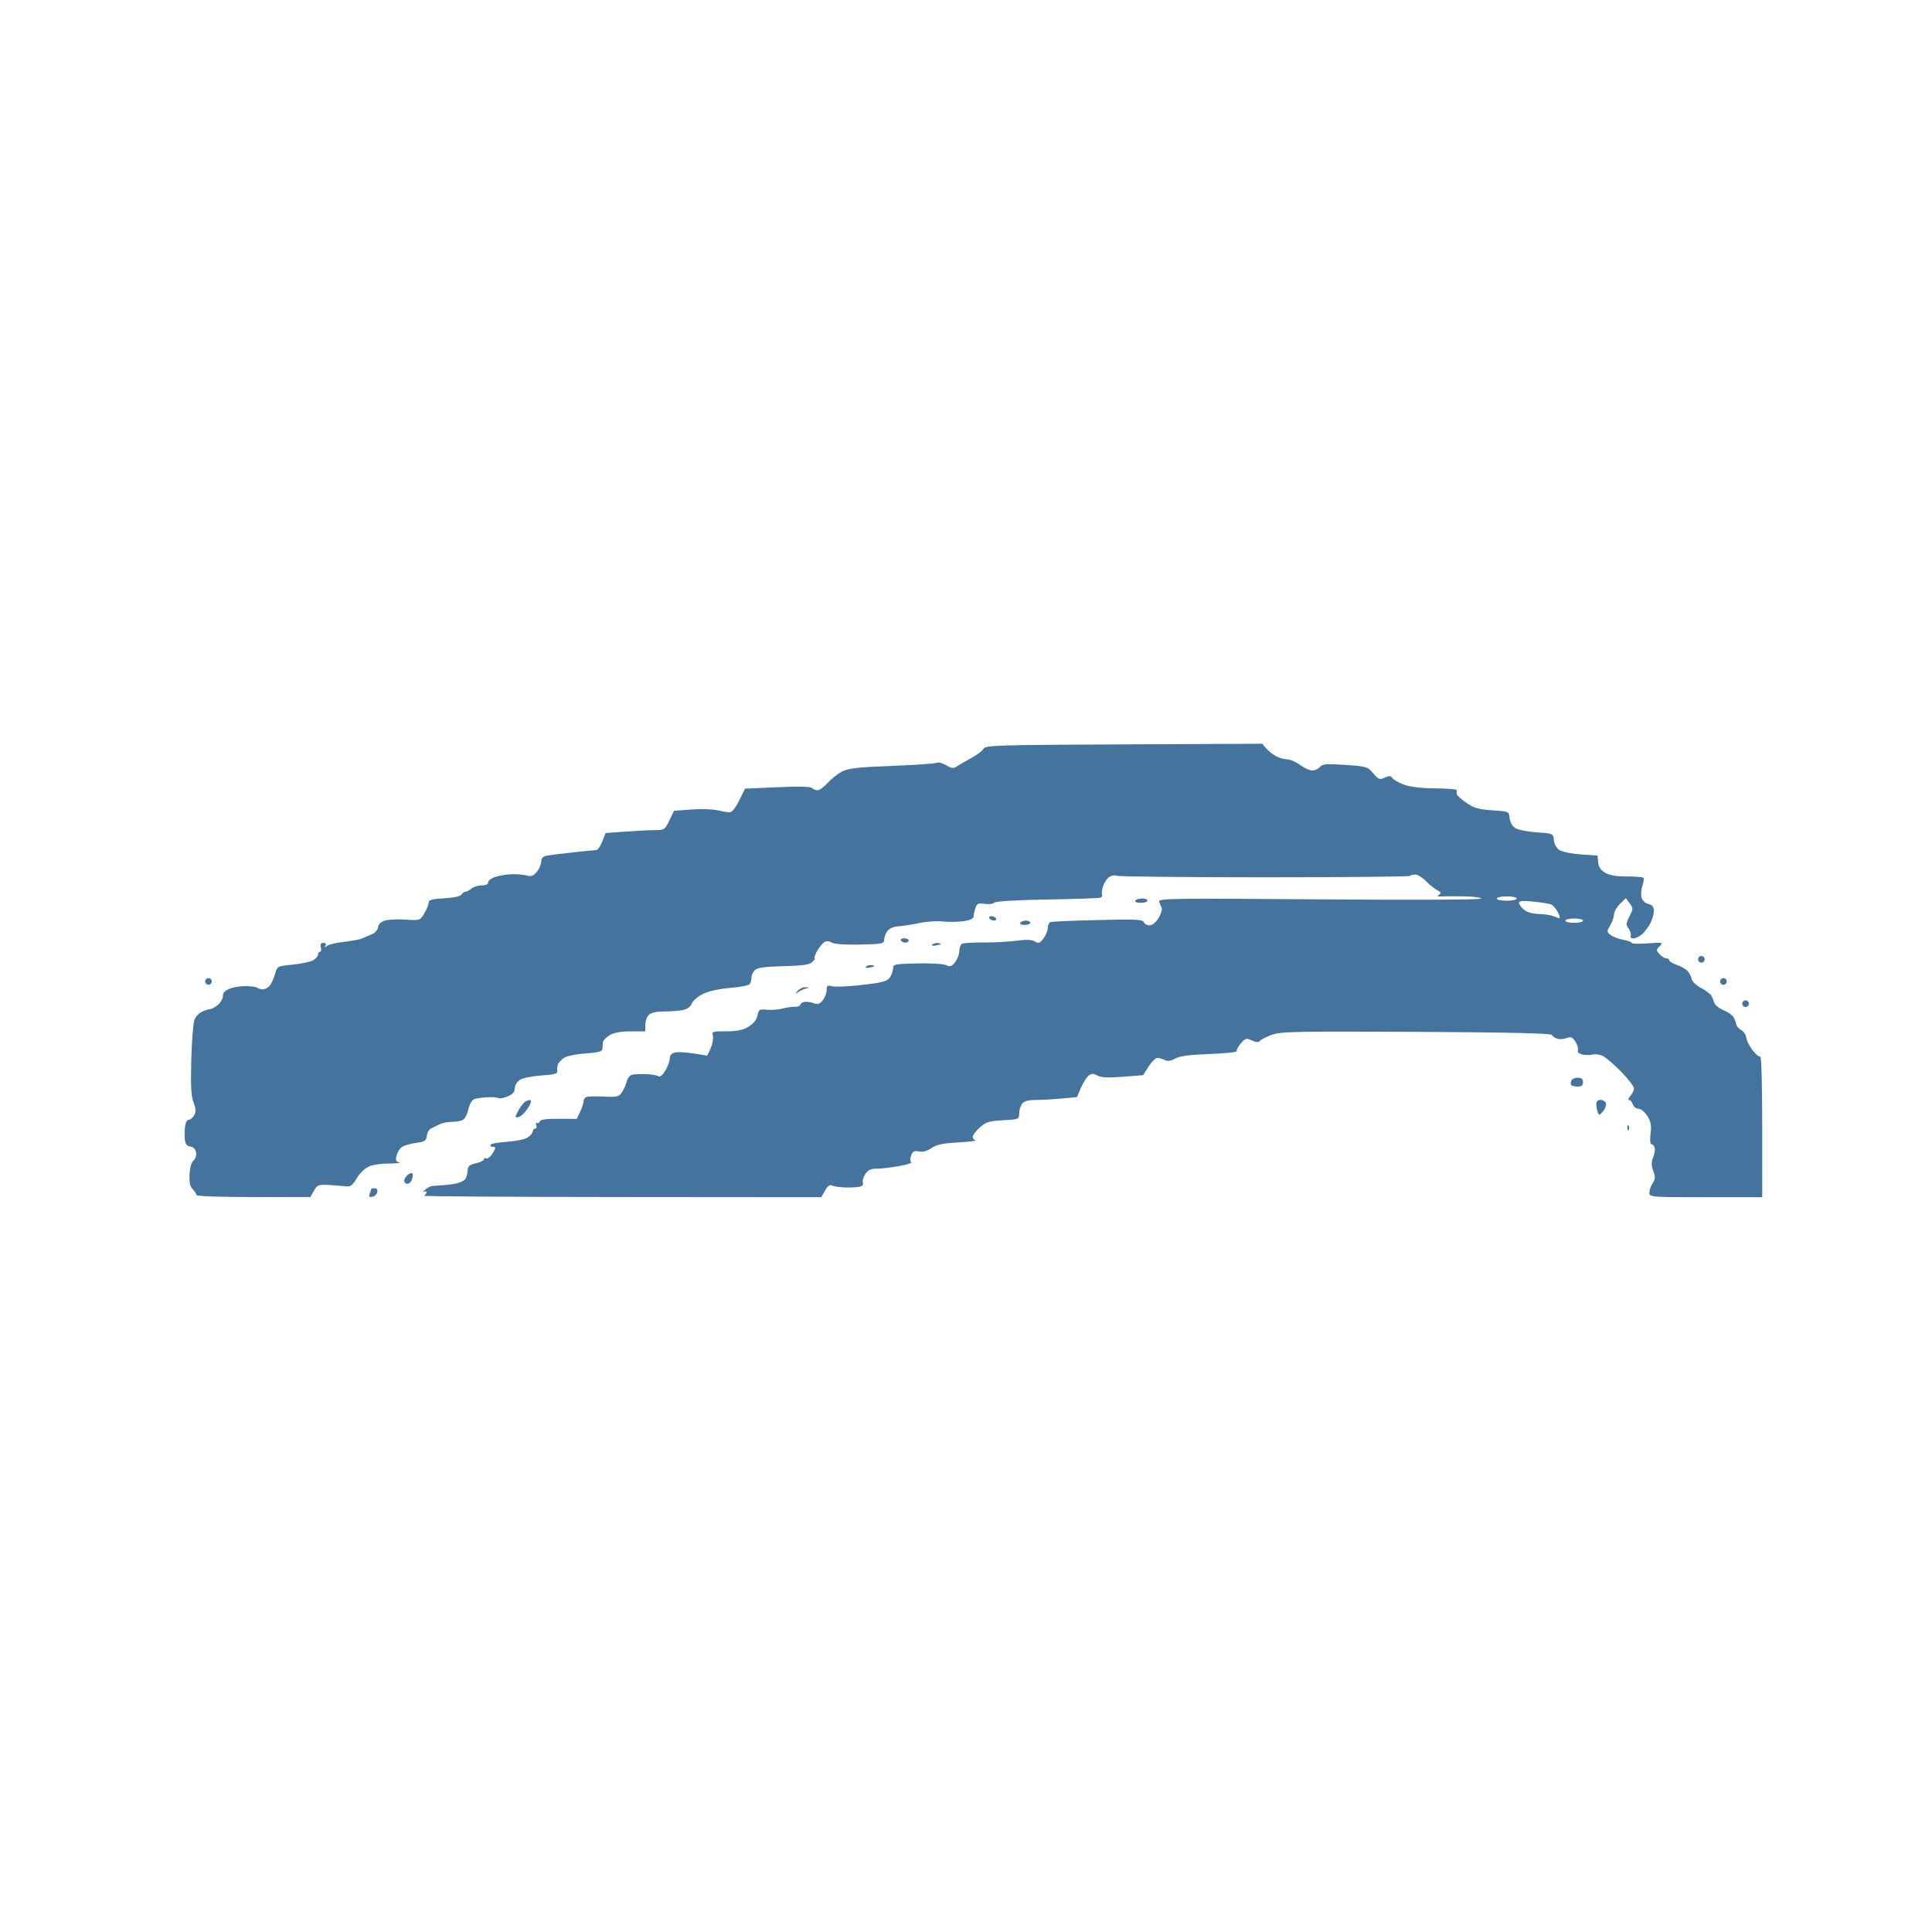
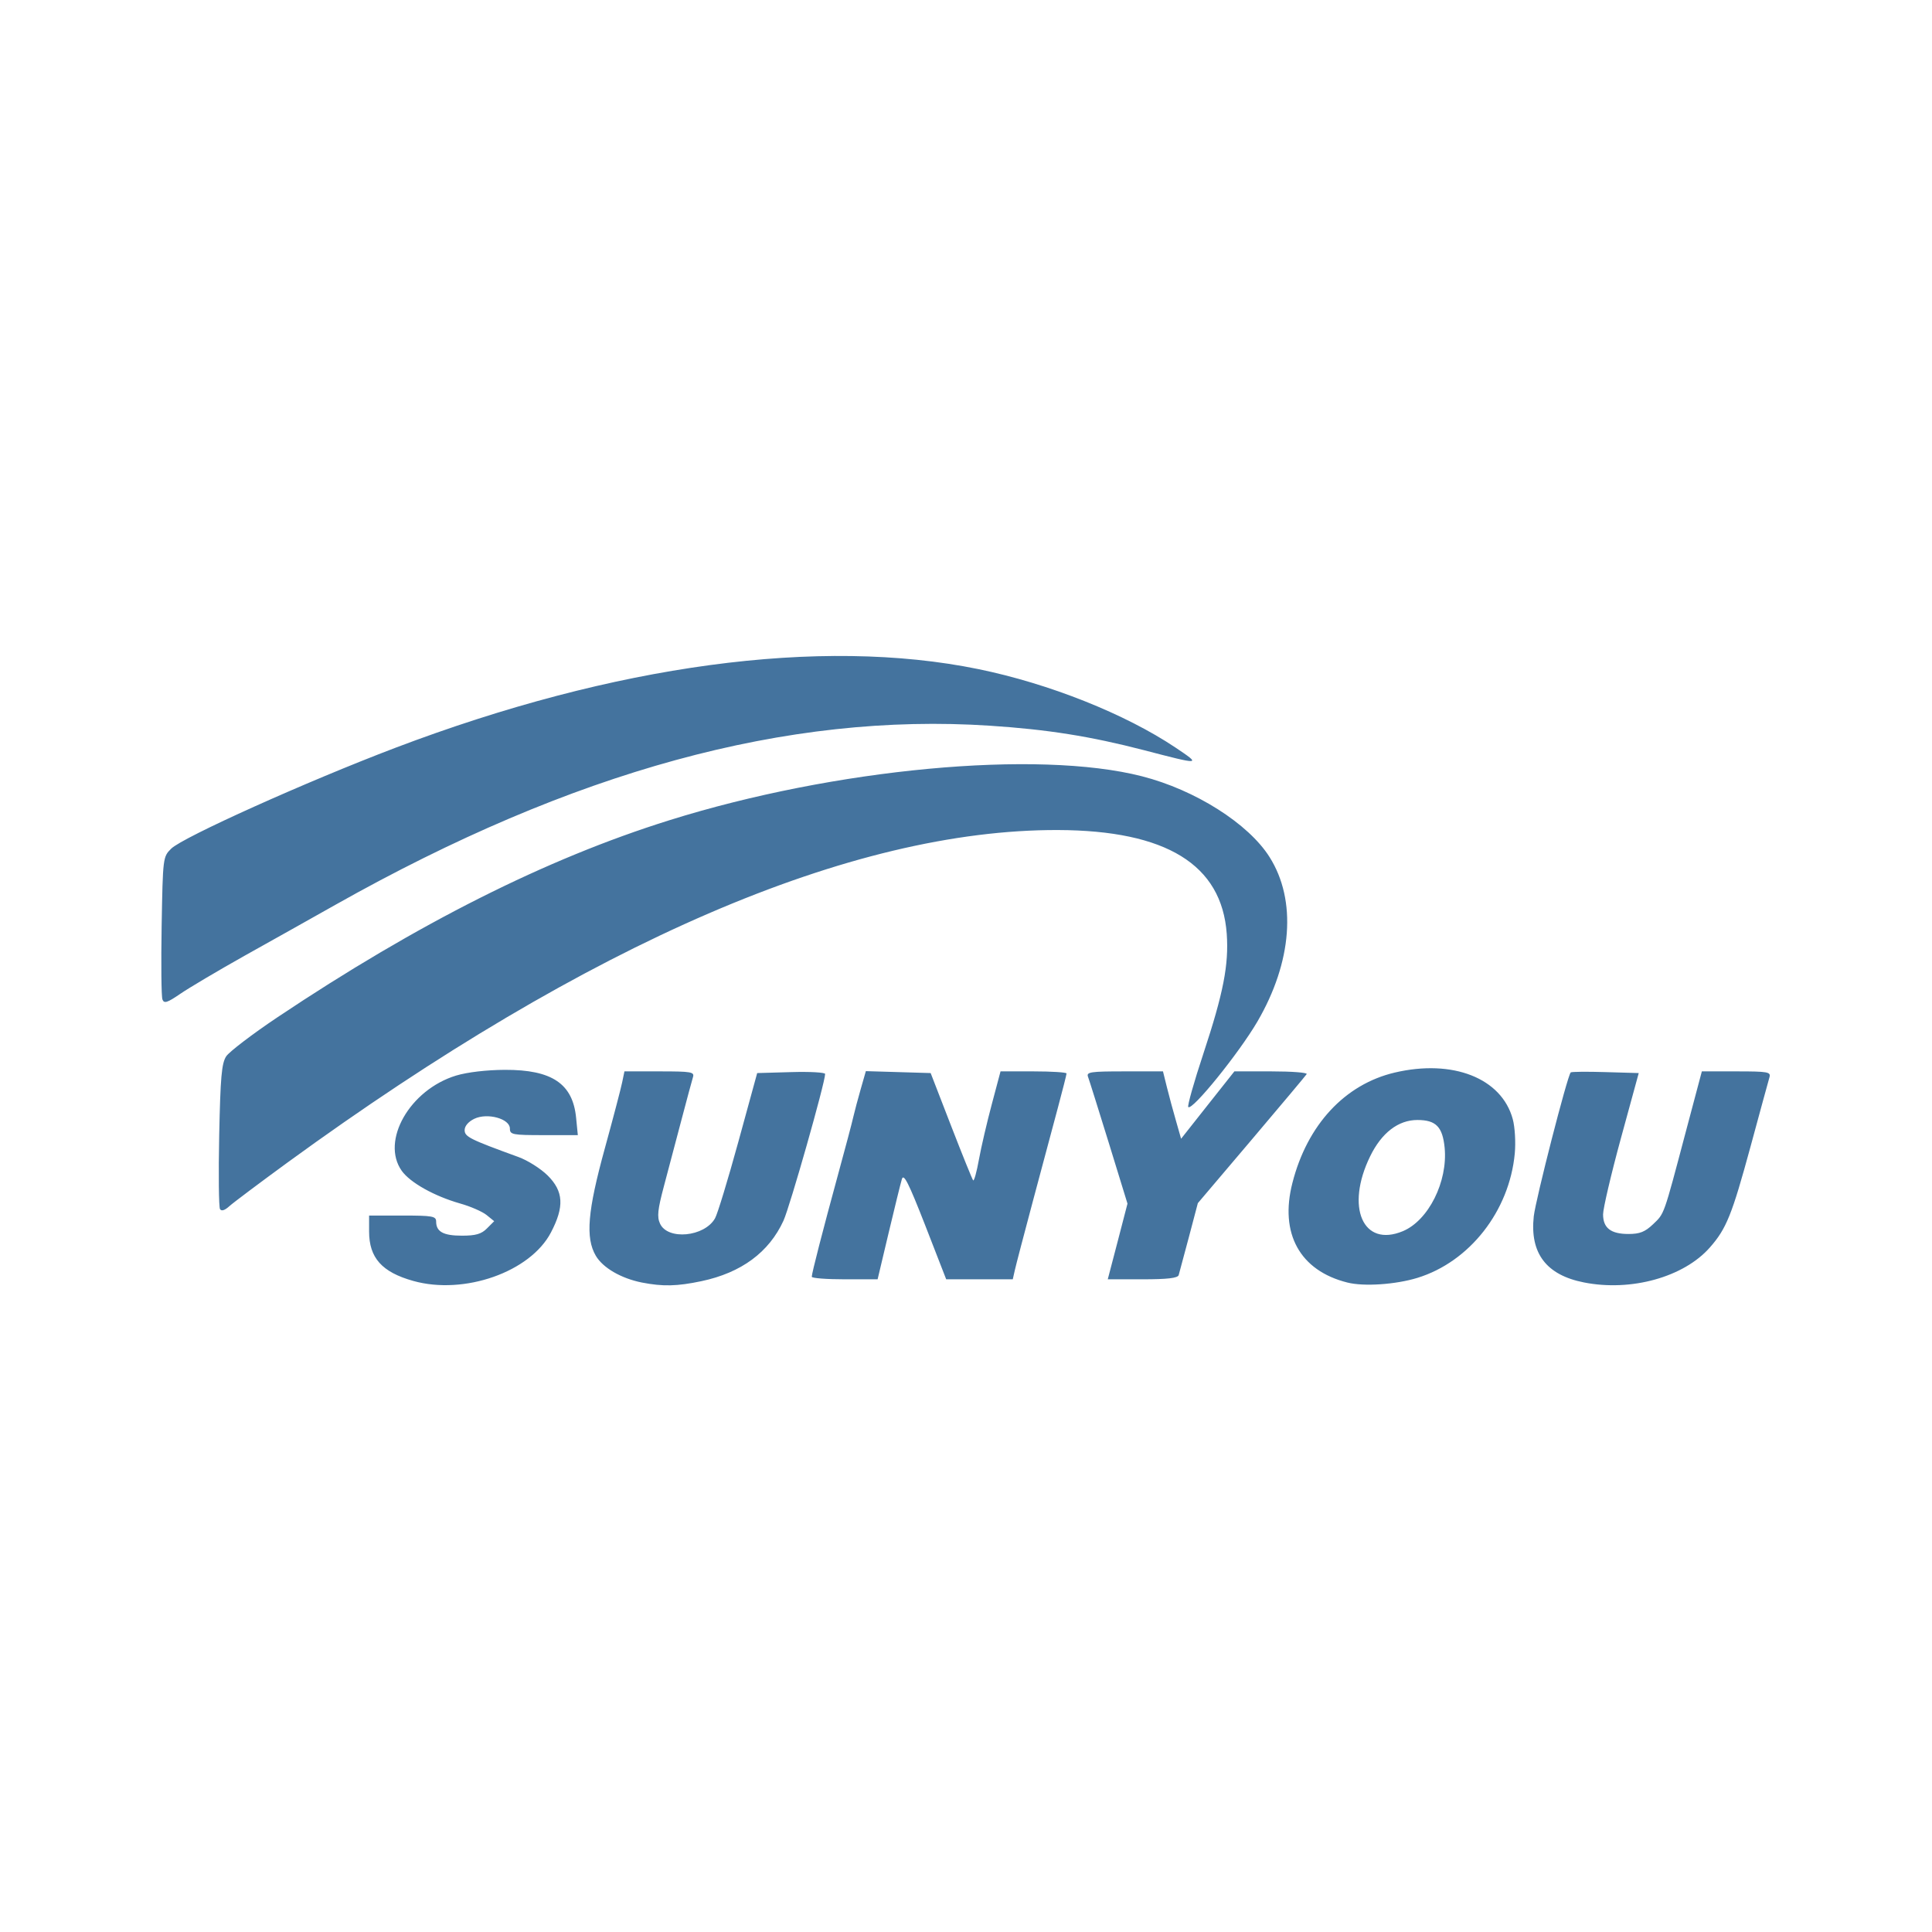
<svg xmlns="http://www.w3.org/2000/svg" viewBox="0 0 24 24">
-   <path fill="#44739e" d="m 2.44,14.845 c 0,-0.014 -0.021,-0.046 -0.046,-0.072 -0.034,-0.034 -0.044,-0.084 -0.039,-0.186 0.005,-0.086 0.023,-0.151 0.049,-0.17 0.023,-0.017 0.037,-0.06 0.032,-0.097 -0.006,-0.044 -0.03,-0.07 -0.07,-0.076 -0.042,-0.006 -0.063,-0.031 -0.069,-0.082 -0.005,-0.041 -0.004,-0.114 0.001,-0.163 0.006,-0.052 0.025,-0.089 0.047,-0.089 0.02,0 0.051,-0.026 0.068,-0.057 0.023,-0.043 0.021,-0.081 -0.009,-0.158 -0.03,-0.077 -0.036,-0.202 -0.028,-0.527 0.006,-0.234 0.024,-0.458 0.039,-0.498 0.015,-0.04 0.058,-0.086 0.096,-0.103 0.037,-0.017 0.083,-0.031 0.101,-0.032 0.018,-5.02e-4 0.061,-0.024 0.095,-0.052 0.034,-0.028 0.062,-0.078 0.062,-0.11 0,-0.041 0.027,-0.069 0.089,-0.093 0.049,-0.019 0.142,-0.032 0.207,-0.03 0.065,0.002 0.125,0.012 0.135,0.022 0.01,0.01 0.039,0.018 0.065,0.018 0.026,0 0.064,-0.02 0.085,-0.045 0.021,-0.025 0.05,-0.09 0.066,-0.144 0.028,-0.099 0.029,-0.099 0.218,-0.118 0.105,-0.01 0.218,-0.034 0.253,-0.053 0.035,-0.019 0.063,-0.05 0.063,-0.07 0,-0.02 0.011,-0.037 0.025,-0.037 0.014,0 0.018,-0.025 0.011,-0.055 -0.01,-0.039 -8.429e-4,-0.055 0.032,-0.055 0.03,0 0.039,0.012 0.025,0.034 -0.016,0.026 -0.011,0.027 0.019,0.003 0.022,-0.017 0.119,-0.04 0.217,-0.051 0.098,-0.011 0.197,-0.03 0.22,-0.041 0.023,-0.012 0.075,-0.034 0.116,-0.05 0.043,-0.017 0.077,-0.054 0.082,-0.09 0.006,-0.041 0.036,-0.069 0.091,-0.084 0.045,-0.012 0.16,-0.017 0.255,-0.01 0.17,0.012 0.174,0.011 0.227,-0.076 0.029,-0.048 0.054,-0.108 0.054,-0.133 8.3e-5,-0.036 0.037,-0.047 0.194,-0.056 0.119,-0.007 0.202,-0.025 0.216,-0.047 0.012,-0.02 0.033,-0.035 0.046,-0.033 0.013,0.001 0.046,-0.016 0.073,-0.039 0.027,-0.023 0.085,-0.041 0.13,-0.041 0.053,0 0.082,-0.014 0.082,-0.039 0,-0.021 0.04,-0.052 0.089,-0.067 0.049,-0.015 0.139,-0.031 0.199,-0.033 0.06,-0.003 0.144,0.004 0.185,0.015 0.061,0.017 0.086,0.008 0.13,-0.044 0.03,-0.036 0.054,-0.092 0.055,-0.126 6.118e-4,-0.041 0.021,-0.066 0.063,-0.074 0.034,-0.007 0.181,-0.026 0.327,-0.042 0.146,-0.016 0.279,-0.029 0.296,-0.029 0.016,0 0.049,-0.048 0.072,-0.106 l 0.042,-0.106 0.25,-0.018 c 0.138,-0.01 0.303,-0.018 0.367,-0.018 0.111,0 0.12,-0.006 0.175,-0.12 l 0.058,-0.12 0.213,-0.016 c 0.117,-0.009 0.262,-0.005 0.322,0.009 0.06,0.014 0.13,0.026 0.156,0.026 0.029,4.08e-4 0.073,-0.055 0.118,-0.146 L 9.255,9.797 9.657,9.779 c 0.259,-0.012 0.412,-0.008 0.43,0.01 0.015,0.015 0.047,0.028 0.07,0.028 0.023,0 0.079,-0.041 0.125,-0.092 0.046,-0.05 0.126,-0.114 0.179,-0.141 0.078,-0.04 0.197,-0.054 0.623,-0.07 0.29,-0.011 0.54,-0.029 0.556,-0.039 0.016,-0.01 0.067,0.004 0.113,0.031 0.067,0.04 0.092,0.043 0.131,0.016 0.026,-0.018 0.105,-0.064 0.176,-0.102 0.071,-0.038 0.141,-0.09 0.156,-0.117 0.025,-0.045 0.138,-0.049 1.746,-0.056 l 1.719,-0.008 0.048,0.058 c 0.027,0.032 0.082,0.075 0.123,0.097 0.041,0.021 0.103,0.039 0.139,0.039 0.036,0 0.107,0.031 0.158,0.069 0.051,0.038 0.12,0.069 0.153,0.069 0.033,0 0.076,-0.02 0.096,-0.044 0.031,-0.037 0.078,-0.041 0.312,-0.025 0.266,0.018 0.279,0.022 0.349,0.104 0.066,0.078 0.079,0.083 0.143,0.054 0.056,-0.025 0.075,-0.025 0.092,0.003 0.012,0.019 0.074,0.056 0.138,0.081 0.079,0.031 0.205,0.047 0.391,0.049 0.151,0.002 0.273,0.011 0.272,0.021 -0.001,0.01 -9.46e-4,0.032 8.44e-4,0.049 0.002,0.017 0.056,0.066 0.12,0.11 0.095,0.065 0.155,0.082 0.323,0.093 0.206,0.014 0.206,0.014 0.214,0.097 0.005,0.049 0.033,0.1 0.069,0.123 0.033,0.022 0.153,0.046 0.267,0.054 0.206,0.014 0.206,0.014 0.214,0.097 0.005,0.049 0.033,0.1 0.069,0.123 0.033,0.022 0.153,0.046 0.267,0.054 l 0.206,0.014 0.008,0.084 c 0.006,0.058 0.032,0.098 0.087,0.13 0.053,0.031 0.14,0.046 0.269,0.046 0.105,0 0.198,0.007 0.206,0.016 0.009,0.009 0.003,0.052 -0.012,0.097 -0.015,0.044 -0.021,0.11 -0.012,0.146 0.01,0.039 0.044,0.072 0.085,0.082 0.051,0.013 0.069,0.036 0.069,0.087 0,0.038 -0.02,0.108 -0.045,0.156 -0.025,0.047 -0.071,0.108 -0.103,0.135 -0.032,0.027 -0.08,0.049 -0.106,0.05 -0.027,5.28e-4 -0.042,-0.014 -0.034,-0.034 0.007,-0.019 -0.004,-0.059 -0.026,-0.089 -0.034,-0.047 -0.033,-0.066 0.011,-0.151 0.048,-0.093 0.048,-0.101 0.002,-0.162 l -0.048,-0.064 -0.073,0.073 c -0.04,0.04 -0.073,0.098 -0.073,0.129 0,0.031 -0.021,0.092 -0.047,0.136 -0.045,0.076 -0.045,0.081 0.007,0.121 0.03,0.023 0.1,0.049 0.157,0.059 0.057,0.01 0.103,0.027 0.103,0.038 0,0.011 0.089,0.014 0.198,0.006 0.19,-0.014 0.196,-0.012 0.15,0.034 -0.046,0.046 -0.046,0.052 -0.002,0.1 0.026,0.028 0.063,0.052 0.084,0.052 0.02,0 0.037,0.011 0.037,0.025 0,0.014 0.042,0.039 0.093,0.056 0.051,0.017 0.112,0.052 0.135,0.078 0.023,0.026 0.046,0.071 0.051,0.1 0.005,0.029 0.058,0.079 0.117,0.11 0.059,0.031 0.117,0.075 0.128,0.098 0.012,0.023 0.028,0.062 0.036,0.088 0.008,0.026 0.055,0.064 0.105,0.085 0.05,0.021 0.105,0.055 0.122,0.076 0.017,0.021 0.036,0.063 0.041,0.093 0.005,0.03 0.035,0.067 0.065,0.082 0.03,0.016 0.058,0.057 0.062,0.092 0.004,0.035 0.039,0.106 0.079,0.158 0.039,0.052 0.083,0.087 0.096,0.079 0.014,-0.009 0.024,0.359 0.024,0.866 v 0.881 h -0.701 c -0.686,0 -0.701,-0.001 -0.701,-0.056 0,-0.031 0.018,-0.084 0.041,-0.118 0.034,-0.051 0.035,-0.078 0.008,-0.15 -0.025,-0.067 -0.026,-0.108 -0.001,-0.172 0.018,-0.046 0.025,-0.102 0.017,-0.124 -0.008,-0.022 -0.027,-0.039 -0.041,-0.039 -0.014,0 -0.018,-0.057 -0.009,-0.13 0.013,-0.103 0.004,-0.149 -0.04,-0.22 -0.032,-0.051 -0.079,-0.089 -0.109,-0.089 -0.029,0 -0.061,-0.025 -0.071,-0.055 -0.01,-0.03 -0.031,-0.055 -0.047,-0.055 -0.016,0 -0.009,-0.023 0.016,-0.05 0.025,-0.028 0.045,-0.07 0.045,-0.094 0,-0.024 -0.07,-0.116 -0.156,-0.204 -0.086,-0.088 -0.188,-0.176 -0.226,-0.196 -0.038,-0.02 -0.098,-0.029 -0.132,-0.02 -0.034,0.009 -0.093,0.008 -0.13,-0.001 -0.041,-0.01 -0.061,-0.031 -0.053,-0.053 0.008,-0.02 -0.006,-0.068 -0.031,-0.106 -0.038,-0.058 -0.056,-0.065 -0.112,-0.044 -0.036,0.014 -0.088,0.017 -0.115,0.007 -0.027,-0.01 -0.057,-0.031 -0.068,-0.047 -0.013,-0.02 -0.539,-0.032 -1.689,-0.038 -1.518,-0.007 -1.681,-0.004 -1.794,0.039 -0.068,0.026 -0.132,0.06 -0.143,0.075 -0.013,0.019 -0.044,0.017 -0.096,-0.007 -0.071,-0.032 -0.082,-0.029 -0.14,0.038 -0.035,0.04 -0.057,0.083 -0.049,0.095 0.008,0.012 -0.144,0.028 -0.336,0.035 -0.249,0.009 -0.373,0.025 -0.43,0.057 -0.056,0.031 -0.095,0.036 -0.129,0.018 -0.027,-0.014 -0.068,-0.026 -0.091,-0.026 -0.023,0 -0.073,0.048 -0.11,0.107 l -0.067,0.107 -0.252,0.02 c -0.183,0.015 -0.269,0.01 -0.317,-0.015 -0.053,-0.028 -0.073,-0.028 -0.111,0.003 -0.025,0.021 -0.068,0.089 -0.094,0.151 l -0.048,0.113 -0.188,0.018 c -0.104,0.01 -0.249,0.018 -0.323,0.018 -0.096,1.39e-4 -0.145,0.014 -0.171,0.048 -0.02,0.026 -0.037,0.081 -0.037,0.121 -8.51e-4,0.071 -0.006,0.073 -0.2,0.083 -0.173,0.009 -0.211,0.021 -0.288,0.09 -0.049,0.044 -0.089,0.095 -0.089,0.114 0,0.019 0.015,0.04 0.034,0.046 0.019,0.006 -0.079,0.018 -0.217,0.026 -0.193,0.011 -0.27,0.028 -0.33,0.07 -0.052,0.037 -0.104,0.051 -0.153,0.042 -0.06,-0.012 -0.079,-0.002 -0.099,0.051 -0.015,0.04 -0.014,0.072 0.003,0.082 0.015,0.009 -0.058,0.032 -0.161,0.05 -0.104,0.018 -0.228,0.032 -0.277,0.031 -0.065,-0.001 -0.101,0.017 -0.134,0.067 -0.025,0.038 -0.038,0.086 -0.03,0.107 0.009,0.025 -0.007,0.044 -0.045,0.051 -0.033,0.007 -0.116,0.01 -0.184,0.008 -0.068,-0.003 -0.14,-0.014 -0.158,-0.026 -0.022,-0.013 -0.051,0.009 -0.082,0.063 l -0.048,0.084 -2.486,-0.002 c -1.367,-0.001 -2.471,-0.008 -2.452,-0.016 0.019,-0.008 0.034,-0.026 0.034,-0.041 0,-0.015 -0.015,-0.019 -0.034,-0.009 -0.019,0.01 -0.01,-0.002 0.019,-0.026 0.029,-0.024 0.066,-0.044 0.082,-0.045 0.016,-0.001 0.079,-0.005 0.139,-0.01 0.06,-0.004 0.14,-0.015 0.177,-0.025 0.037,-0.009 0.08,-0.03 0.095,-0.046 0.016,-0.016 0.03,-0.062 0.032,-0.103 0.003,-0.062 0.02,-0.079 0.104,-0.098 0.055,-0.013 0.101,-0.036 0.101,-0.05 0,-0.015 0.012,-0.019 0.026,-0.011 0.014,0.009 0.045,-0.012 0.069,-0.046 0.024,-0.034 0.043,-0.071 0.043,-0.083 0,-0.012 -0.011,-0.018 -0.025,-0.014 -0.014,0.004 -0.029,-0.005 -0.034,-0.021 -0.006,-0.016 0.077,-0.033 0.196,-0.041 0.113,-0.008 0.234,-0.032 0.268,-0.055 0.034,-0.022 0.062,-0.056 0.062,-0.075 0,-0.019 0.014,-0.035 0.03,-0.035 0.017,0 0.023,-0.019 0.014,-0.043 -0.009,-0.023 -0.005,-0.036 0.008,-0.027 0.014,0.008 0.03,-3.1e-5 0.036,-0.019 0.008,-0.024 0.08,-0.034 0.235,-0.033 l 0.224,0.001 0.042,-0.088 c 0.023,-0.048 0.042,-0.106 0.042,-0.129 0,-0.023 0.016,-0.047 0.037,-0.055 0.02,-0.008 0.118,-0.01 0.218,-0.005 0.164,0.008 0.185,0.003 0.223,-0.055 0.023,-0.035 0.05,-0.095 0.059,-0.134 0.01,-0.039 0.038,-0.076 0.063,-0.082 0.025,-0.006 0.101,-0.01 0.169,-0.008 0.068,0.002 0.139,0.014 0.158,0.025 0.022,0.014 0.053,-0.009 0.089,-0.069 0.03,-0.05 0.055,-0.117 0.055,-0.149 6.75e-5,-0.039 0.022,-0.064 0.064,-0.075 0.035,-0.009 0.137,-0.004 0.227,0.011 0.089,0.015 0.166,0.027 0.171,0.027 0.005,8.8e-5 0.027,-0.044 0.049,-0.098 0.023,-0.054 0.033,-0.122 0.024,-0.151 -0.015,-0.049 -0.002,-0.053 0.167,-0.053 0.139,0 0.207,-0.014 0.278,-0.058 0.061,-0.038 0.1,-0.086 0.11,-0.139 0.015,-0.074 0.024,-0.08 0.115,-0.071 0.055,0.006 0.143,-8.44e-4 0.195,-0.014 0.053,-0.014 0.124,-0.024 0.158,-0.023 0.034,9.92e-4 0.062,-0.009 0.062,-0.023 0,-0.014 0.022,-0.03 0.048,-0.036 0.026,-0.006 0.079,1.57e-4 0.116,0.014 0.055,0.02 0.078,0.013 0.117,-0.035 0.027,-0.033 0.048,-0.09 0.048,-0.126 0,-0.057 0.009,-0.064 0.071,-0.048 0.039,0.01 0.206,0.002 0.372,-0.017 0.251,-0.029 0.308,-0.044 0.342,-0.092 0.022,-0.031 0.04,-0.082 0.04,-0.113 1.61e-4,-0.052 0.019,-0.056 0.304,-0.062 0.174,-0.004 0.327,0.006 0.358,0.022 0.044,0.023 0.064,0.017 0.107,-0.035 0.029,-0.035 0.053,-0.097 0.054,-0.137 5.03e-4,-0.041 0.015,-0.083 0.032,-0.093 0.017,-0.011 0.138,-0.018 0.268,-0.017 0.13,0.001 0.315,-0.009 0.411,-0.022 0.124,-0.017 0.19,-0.014 0.228,0.009 0.045,0.028 0.061,0.022 0.106,-0.036 0.029,-0.038 0.053,-0.097 0.054,-0.131 3.36e-4,-0.034 0.016,-0.068 0.035,-0.074 0.019,-0.006 0.284,-0.018 0.588,-0.025 0.468,-0.012 0.556,-0.007 0.569,0.026 0.008,0.022 0.041,0.04 0.072,0.04 0.034,0 0.078,-0.035 0.111,-0.089 0.03,-0.049 0.048,-0.105 0.041,-0.124 -0.008,-0.019 -0.022,-0.055 -0.032,-0.08 -0.017,-0.042 0.129,-0.044 1.992,-0.03 1.187,0.009 2.01,0.005 2.01,-0.009 0,-0.014 -0.096,-0.026 -0.213,-0.028 -0.117,-0.002 -0.244,-0.001 -0.282,0.001 -0.051,0.003 -0.059,-0.003 -0.031,-0.021 0.031,-0.021 0.026,-0.032 -0.025,-0.059 -0.034,-0.018 -0.097,-0.069 -0.14,-0.113 -0.043,-0.044 -0.101,-0.079 -0.129,-0.079 -0.028,0 -0.059,0.008 -0.069,0.017 -0.009,0.009 -0.826,0.017 -1.815,0.017 -0.989,-7.9e-5 -1.811,-0.009 -1.827,-0.019 -0.016,-0.01 -0.054,-0.006 -0.083,0.01 -0.029,0.015 -0.066,0.067 -0.083,0.114 -0.017,0.047 -0.023,0.097 -0.015,0.111 0.008,0.013 -0.001,0.03 -0.021,0.037 -0.02,0.007 -0.318,0.017 -0.663,0.023 -0.389,0.007 -0.638,0.022 -0.656,0.04 -0.016,0.016 -0.07,0.022 -0.119,0.014 -0.077,-0.012 -0.094,-0.005 -0.113,0.05 -0.013,0.036 -0.023,0.083 -0.023,0.106 -3.96e-4,0.028 -0.041,0.047 -0.124,0.059 -0.068,0.01 -0.185,0.012 -0.261,0.004 -0.076,-0.008 -0.205,8.17e-4 -0.288,0.019 -0.083,0.018 -0.198,0.036 -0.255,0.04 -0.064,0.004 -0.119,0.027 -0.143,0.059 -0.022,0.029 -0.04,0.077 -0.04,0.107 -9.7e-4,0.051 -0.022,0.055 -0.296,0.062 -0.183,0.004 -0.318,-0.005 -0.356,-0.025 -0.047,-0.025 -0.071,-0.024 -0.105,0.005 -0.024,0.02 -0.062,0.071 -0.084,0.114 -0.022,0.043 -0.033,0.078 -0.024,0.078 0.009,0 -0.003,0.02 -0.028,0.044 -0.034,0.034 -0.115,0.046 -0.358,0.052 -0.237,0.006 -0.325,0.019 -0.356,0.05 -0.023,0.023 -0.042,0.064 -0.042,0.092 -2.314e-4,0.028 -0.009,0.064 -0.021,0.08 -0.011,0.017 -0.12,0.038 -0.242,0.048 -0.134,0.011 -0.268,0.04 -0.338,0.074 -0.064,0.031 -0.127,0.085 -0.14,0.12 -0.016,0.041 -0.055,0.07 -0.112,0.081 -0.048,0.01 -0.154,0.018 -0.234,0.018 -0.096,0 -0.16,0.015 -0.189,0.043 -0.024,0.024 -0.043,0.079 -0.043,0.124 v 0.08 H 7.835 c -0.122,0 -0.207,0.015 -0.261,0.047 -0.044,0.026 -0.082,0.066 -0.084,0.089 -0.002,0.023 -0.005,0.061 -0.007,0.083 -0.002,0.031 -0.052,0.045 -0.209,0.055 -0.114,0.008 -0.234,0.032 -0.268,0.055 -0.034,0.023 -0.069,0.061 -0.076,0.086 -0.008,0.025 -0.011,0.062 -0.007,0.082 0.006,0.028 -0.045,0.041 -0.198,0.051 -0.113,0.008 -0.234,0.032 -0.268,0.055 -0.034,0.023 -0.062,0.069 -0.062,0.104 0,0.045 -0.025,0.074 -0.089,0.101 -0.049,0.021 -0.101,0.03 -0.115,0.021 -0.015,-0.009 -0.076,-0.014 -0.138,-0.01 -0.061,0.003 -0.133,0.013 -0.159,0.021 -0.029,0.009 -0.06,0.062 -0.078,0.134 -0.021,0.085 -0.047,0.124 -0.089,0.135 -0.033,0.009 -0.093,0.016 -0.135,0.016 -0.042,2.06e-4 -0.104,0.015 -0.137,0.032 -0.034,0.017 -0.08,0.04 -0.103,0.051 -0.023,0.011 -0.045,0.051 -0.05,0.09 -0.007,0.061 -0.025,0.073 -0.137,0.088 -0.071,0.01 -0.15,0.033 -0.175,0.052 -0.025,0.019 -0.054,0.066 -0.064,0.106 -0.014,0.055 -0.007,0.074 0.033,0.084 0.028,0.007 -0.033,0.013 -0.135,0.014 -0.123,0.002 -0.212,0.018 -0.266,0.05 -0.045,0.026 -0.103,0.089 -0.13,0.139 -0.027,0.05 -0.068,0.093 -0.091,0.094 -0.023,0.002 -0.053,0.001 -0.068,-0.002 -0.014,-0.003 -0.093,-0.009 -0.175,-0.014 -0.139,-0.008 -0.152,-0.004 -0.194,0.07 l -0.045,0.079 -0.707,1.73e-4 c -0.417,1.03e-4 -0.707,-0.01 -0.707,-0.025 z M 19.665,11.437 c 0,-0.015 -0.049,-0.027 -0.11,-0.027 -0.06,0 -0.11,0.012 -0.11,0.027 0,0.015 0.049,0.027 0.11,0.027 0.06,0 0.11,-0.012 0.11,-0.027 z m -0.314,-0.107 c -0.022,-0.043 -0.06,-0.086 -0.083,-0.095 -0.023,-0.009 -0.123,-0.025 -0.221,-0.035 -0.132,-0.014 -0.178,-0.01 -0.178,0.015 0,0.019 0.028,0.057 0.062,0.085 0.039,0.032 0.108,0.053 0.185,0.054 0.068,0.002 0.148,0.013 0.179,0.026 0.03,0.013 0.065,0.024 0.076,0.026 0.012,0.001 0.003,-0.034 -0.02,-0.077 z m -0.51,-0.168 c 0,-0.015 -0.056,-0.027 -0.124,-0.027 -0.068,0 -0.124,0.012 -0.124,0.027 0,0.015 0.056,0.027 0.124,0.027 0.068,0 0.124,-0.012 0.124,-0.027 z M 4.592,14.83 c 0.01,-0.025 0.018,-0.051 0.018,-0.058 0,-0.006 0.019,-0.011 0.043,-0.011 0.026,0 0.04,0.019 0.034,0.048 -0.005,0.026 -0.032,0.052 -0.061,0.058 -0.039,0.007 -0.047,-0.002 -0.034,-0.036 z M 5.022,14.668 c 0,-0.021 0.019,-0.053 0.042,-0.073 0.023,-0.019 0.049,-0.028 0.057,-0.019 0.009,0.009 0.007,0.041 -0.003,0.073 -0.01,0.031 -0.036,0.057 -0.057,0.057 -0.022,0 -0.039,-0.017 -0.039,-0.038 z m 15.194,-0.665 c 0.001,-0.032 0.008,-0.039 0.017,-0.017 0.008,0.02 0.007,0.044 -0.002,0.053 -0.009,0.009 -0.016,-0.007 -0.014,-0.036 z M 6.433,13.807 c 0.023,-0.044 0.06,-0.096 0.083,-0.115 0.023,-0.019 0.056,-0.03 0.072,-0.025 0.018,0.006 0.004,0.048 -0.034,0.105 -0.035,0.052 -0.086,0.1 -0.113,0.105 -0.046,0.009 -0.046,0.004 -0.008,-0.07 z m 13.415,0.009 c -0.01,-0.026 -0.018,-0.071 -0.018,-0.1 0,-0.033 0.019,-0.053 0.052,-0.053 0.029,0 0.059,0.018 0.067,0.04 0.008,0.022 -0.007,0.067 -0.034,0.1 -0.044,0.055 -0.051,0.056 -0.067,0.013 z m -0.328,-0.334 c -0.009,-0.009 -0.01,-0.034 -0.002,-0.055 0.008,-0.021 0.044,-0.039 0.081,-0.039 0.047,0 0.066,0.015 0.066,0.055 0,0.039 -0.018,0.055 -0.064,0.055 -0.035,0 -0.071,-0.007 -0.081,-0.016 z m 2.123,-1.014 c 0,-0.023 0.019,-0.041 0.041,-0.041 0.023,0 0.041,0.019 0.041,0.041 0,0.023 -0.019,0.041 -0.041,0.041 -0.023,0 -0.041,-0.019 -0.041,-0.041 z M 9.909,12.309 c 0.021,-0.026 0.064,-0.047 0.096,-0.045 0.056,0.003 0.056,0.004 0.004,0.017 -0.03,0.007 -0.073,0.028 -0.096,0.045 -0.036,0.027 -0.036,0.025 -0.004,-0.017 z M 2.549,12.192 c 0,-0.023 0.019,-0.041 0.041,-0.041 0.023,0 0.041,0.019 0.041,0.041 0,0.023 -0.019,0.041 -0.041,0.041 -0.023,0 -0.041,-0.019 -0.041,-0.041 z m 18.819,0 c 0,-0.023 0.019,-0.041 0.041,-0.041 0.023,0 0.041,0.019 0.041,0.041 0,0.023 -0.019,0.041 -0.041,0.041 -0.023,0 -0.041,-0.019 -0.041,-0.041 z m -10.609,-0.185 c 0.015,-0.015 0.05,-0.022 0.078,-0.016 0.038,0.008 0.031,0.015 -0.027,0.027 -0.05,0.01 -0.068,0.006 -0.051,-0.011 z m 10.335,-0.09 c 0,-0.023 0.019,-0.041 0.041,-0.041 0.023,0 0.041,0.019 0.041,0.041 0,0.023 -0.019,0.041 -0.041,0.041 -0.023,0 -0.041,-0.019 -0.041,-0.041 z m -9.51,-0.185 c 0.015,-0.015 0.05,-0.022 0.078,-0.016 0.038,0.008 0.031,0.015 -0.027,0.027 -0.05,0.01 -0.068,0.006 -0.051,-0.011 z m -0.393,-0.049 c -0.009,-0.015 0.009,-0.027 0.04,-0.027 0.031,0 0.057,0.012 0.057,0.027 0,0.015 -0.018,0.027 -0.04,0.027 -0.022,0 -0.047,-0.012 -0.057,-0.027 z m 1.484,-0.22 c 0.009,-0.015 0.041,-0.027 0.07,-0.027 0.029,0 0.053,0.012 0.053,0.027 0,0.015 -0.032,0.027 -0.07,0.027 -0.04,0 -0.063,-0.012 -0.053,-0.027 z m -0.385,-0.055 c -0.009,-0.015 0.002,-0.027 0.024,-0.027 0.023,0 0.049,0.012 0.058,0.027 0.009,0.015 -0.002,0.027 -0.024,0.027 -0.023,0 -0.049,-0.012 -0.058,-0.027 z m 1.813,-0.22 c 0.009,-0.015 0.047,-0.027 0.084,-0.027 0.037,0 0.067,0.012 0.067,0.027 0,0.015 -0.038,0.027 -0.084,0.027 -0.049,0 -0.077,-0.011 -0.067,-0.027 z" />
+   <path fill="#44739e" fill-rule="evenodd" d="M 5.133,15.912 C 4.744,15.803 4.585,15.625 4.585,15.298 L 4.585,15.100 L 5.001,15.100 C 5.374,15.100 5.418,15.108 5.418,15.175 C 5.418,15.301 5.508,15.350 5.738,15.350 C 5.909,15.350 5.980,15.330 6.049,15.260 L 6.139,15.170 L 6.044,15.093 C 5.992,15.051 5.844,14.986 5.715,14.950 C 5.393,14.858 5.096,14.691 4.991,14.545 C 4.727,14.173 5.091,13.536 5.666,13.361 C 5.806,13.319 6.044,13.291 6.272,13.290 C 6.858,13.288 7.117,13.463 7.157,13.889 L 7.178,14.101 L 6.756,14.101 C 6.365,14.101 6.334,14.095 6.334,14.019 C 6.334,13.897 6.054,13.820 5.892,13.898 C 5.819,13.933 5.772,13.988 5.772,14.038 C 5.772,14.121 5.833,14.152 6.438,14.372 C 6.553,14.413 6.717,14.517 6.803,14.602 C 7.001,14.799 7.012,14.989 6.844,15.310 C 6.588,15.801 5.766,16.090 5.133,15.912 Z M 7.973,15.932 C 7.714,15.880 7.489,15.749 7.401,15.599 C 7.271,15.376 7.299,15.045 7.513,14.267 C 7.617,13.889 7.714,13.519 7.729,13.444 L 7.757,13.309 L 8.194,13.309 C 8.591,13.309 8.629,13.316 8.608,13.382 C 8.596,13.422 8.531,13.661 8.465,13.913 C 8.399,14.165 8.301,14.534 8.248,14.733 C 8.170,15.026 8.160,15.116 8.199,15.200 C 8.294,15.409 8.751,15.365 8.882,15.135 C 8.913,15.082 9.043,14.653 9.172,14.184 L 9.406,13.330 L 9.828,13.318 C 10.060,13.311 10.250,13.322 10.250,13.341 C 10.250,13.449 9.813,14.987 9.733,15.163 C 9.553,15.556 9.210,15.810 8.714,15.915 C 8.410,15.979 8.235,15.983 7.973,15.932 Z M 16.737,15.932 C 16.147,15.784 15.893,15.323 16.055,14.694 C 16.239,13.973 16.706,13.470 17.325,13.324 C 18.047,13.154 18.654,13.393 18.792,13.902 C 18.819,14.001 18.830,14.190 18.817,14.330 C 18.750,15.043 18.257,15.674 17.608,15.874 C 17.338,15.957 16.941,15.984 16.737,15.932 Z M 19.677,15.931 C 19.208,15.839 19.003,15.568 19.053,15.109 C 19.077,14.898 19.470,13.364 19.512,13.322 C 19.521,13.313 19.714,13.311 19.942,13.318 L 20.357,13.330 L 20.135,14.142 C 20.013,14.589 19.914,15.013 19.914,15.085 C 19.914,15.255 20.010,15.329 20.230,15.329 C 20.370,15.329 20.435,15.303 20.535,15.208 C 20.677,15.072 20.663,15.111 20.939,14.069 L 21.141,13.309 L 21.571,13.309 C 21.962,13.309 22.000,13.316 21.981,13.382 C 21.969,13.422 21.863,13.811 21.745,14.246 C 21.515,15.091 21.446,15.263 21.241,15.496 C 20.917,15.865 20.262,16.047 19.677,15.931 Z M 10.084,15.860 C 10.085,15.814 10.221,15.285 10.408,14.600 C 10.499,14.268 10.586,13.940 10.601,13.871 C 10.617,13.803 10.658,13.647 10.693,13.526 L 10.756,13.306 L 11.159,13.318 L 11.561,13.330 L 11.815,13.986 C 11.955,14.347 12.078,14.651 12.089,14.663 C 12.101,14.674 12.133,14.557 12.161,14.402 C 12.189,14.248 12.261,13.939 12.321,13.715 L 12.429,13.309 L 12.839,13.309 C 13.064,13.309 13.249,13.321 13.249,13.335 C 13.249,13.349 13.200,13.541 13.141,13.762 C 13.082,13.982 12.944,14.500 12.833,14.913 C 12.723,15.325 12.621,15.714 12.607,15.777 L 12.581,15.892 L 12.168,15.892 L 11.754,15.892 L 11.493,15.221 C 11.285,14.689 11.225,14.571 11.203,14.649 C 11.187,14.702 11.113,15.004 11.038,15.319 L 10.902,15.892 L 10.492,15.892 C 10.267,15.892 10.083,15.878 10.084,15.860 Z M 13.884,15.422 L 14.006,14.952 L 13.774,14.198 C 13.646,13.784 13.530,13.414 13.516,13.377 C 13.493,13.317 13.543,13.309 13.968,13.309 L 14.447,13.309 L 14.496,13.507 C 14.523,13.616 14.574,13.804 14.609,13.925 L 14.672,14.146 L 15.003,13.727 L 15.334,13.309 L 15.793,13.309 C 16.046,13.309 16.244,13.324 16.232,13.343 C 16.221,13.361 15.912,13.729 15.546,14.161 L 14.880,14.946 L 14.769,15.367 C 14.707,15.598 14.650,15.811 14.642,15.840 C 14.630,15.877 14.503,15.892 14.194,15.892 L 13.761,15.892 L 13.884,15.422 Z M 17.427,15.294 C 17.745,15.161 17.986,14.679 17.946,14.258 C 17.920,13.997 17.838,13.913 17.607,13.913 C 17.370,13.913 17.163,14.072 17.021,14.363 C 16.711,14.997 16.931,15.501 17.427,15.294 Z M 2.733,15.020 C 2.718,14.996 2.713,14.582 2.723,14.101 C 2.738,13.381 2.753,13.209 2.810,13.122 C 2.848,13.065 3.132,12.848 3.442,12.640 C 5.190,11.471 6.785,10.668 8.313,10.190 C 10.370,9.546 12.888,9.311 14.185,9.643 C 14.847,9.812 15.509,10.231 15.771,10.647 C 16.110,11.184 16.053,11.948 15.619,12.692 C 15.390,13.083 14.810,13.801 14.761,13.752 C 14.748,13.739 14.832,13.440 14.949,13.088 C 15.198,12.334 15.266,11.984 15.239,11.600 C 15.177,10.740 14.488,10.316 13.143,10.311 C 10.577,10.303 7.327,11.705 3.572,14.441 C 3.224,14.695 2.899,14.939 2.850,14.983 C 2.792,15.036 2.751,15.049 2.733,15.020 Z M 2.018,12.416 C 2.004,12.381 2.000,11.968 2.008,11.498 C 2.023,10.652 2.024,10.644 2.127,10.542 C 2.272,10.400 3.807,9.709 4.910,9.290 C 7.637,8.255 10.192,7.910 12.154,8.312 C 13.033,8.492 13.979,8.869 14.603,9.287 C 14.926,9.504 14.924,9.505 14.207,9.318 C 13.547,9.147 13.014,9.062 12.297,9.015 C 9.780,8.849 7.119,9.577 4.168,11.239 C 3.882,11.400 3.375,11.685 3.041,11.871 C 2.708,12.058 2.347,12.272 2.239,12.346 C 2.077,12.457 2.038,12.469 2.018,12.416 Z" />
</svg>
